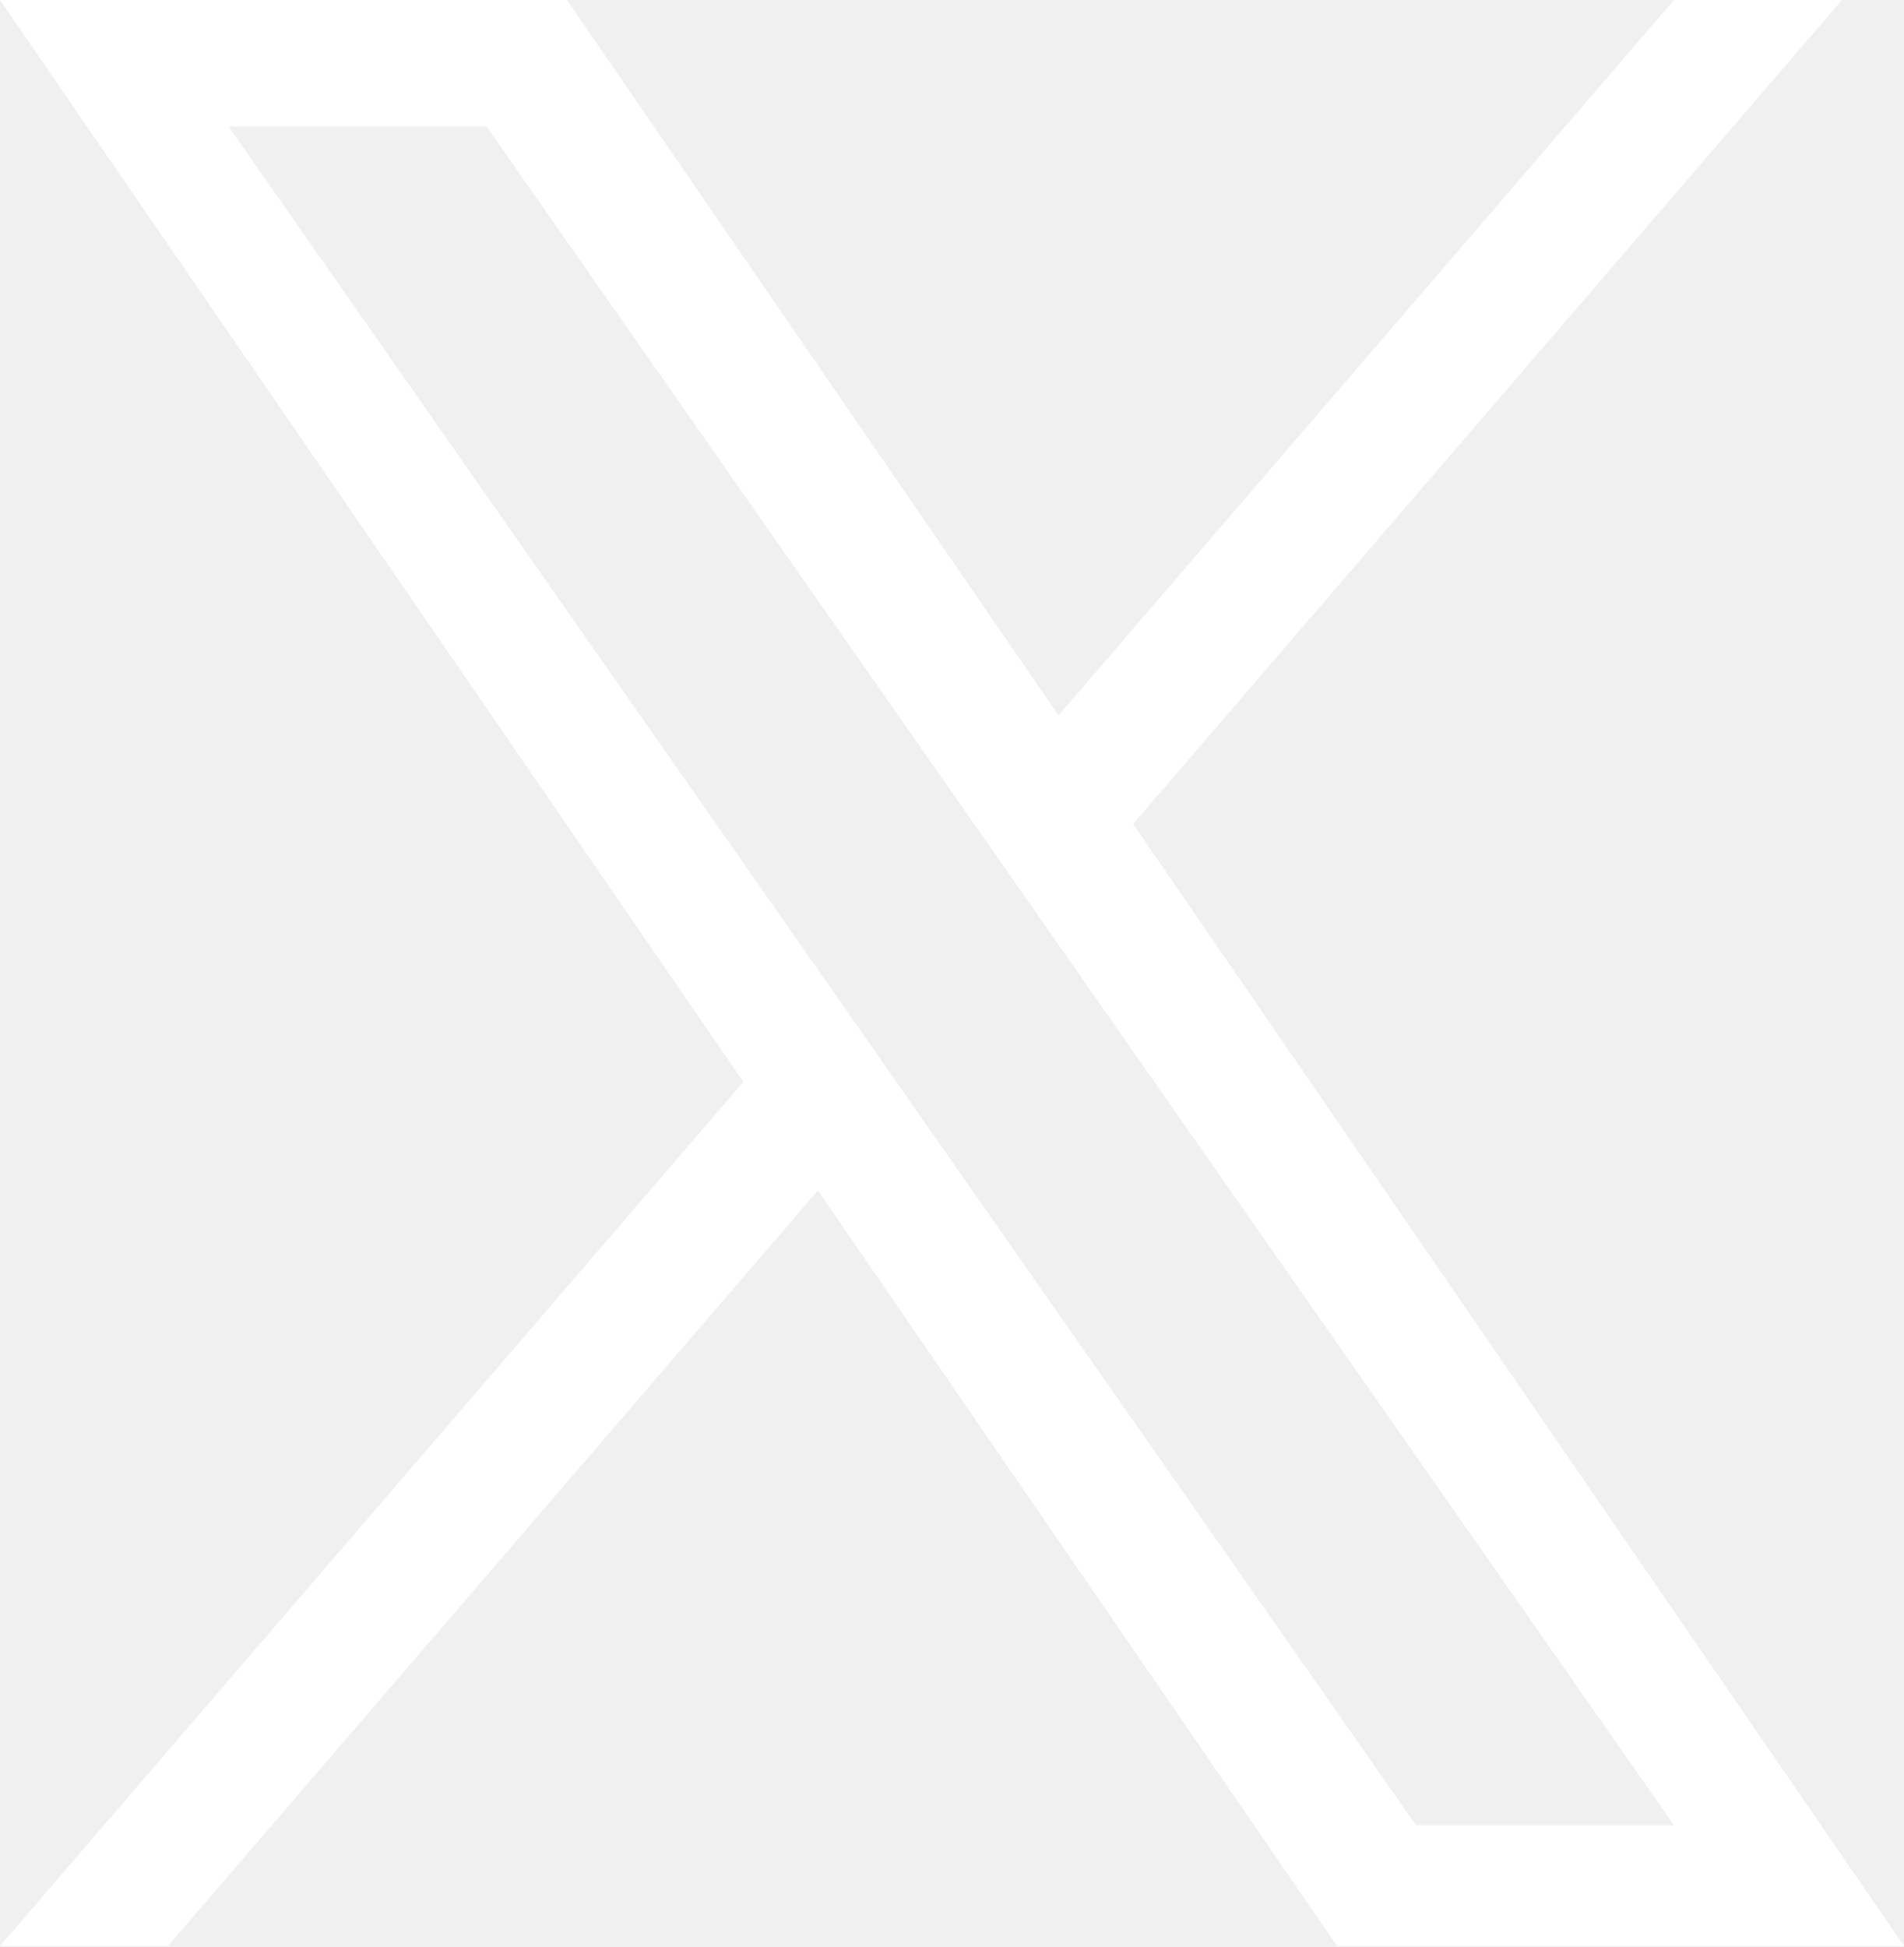
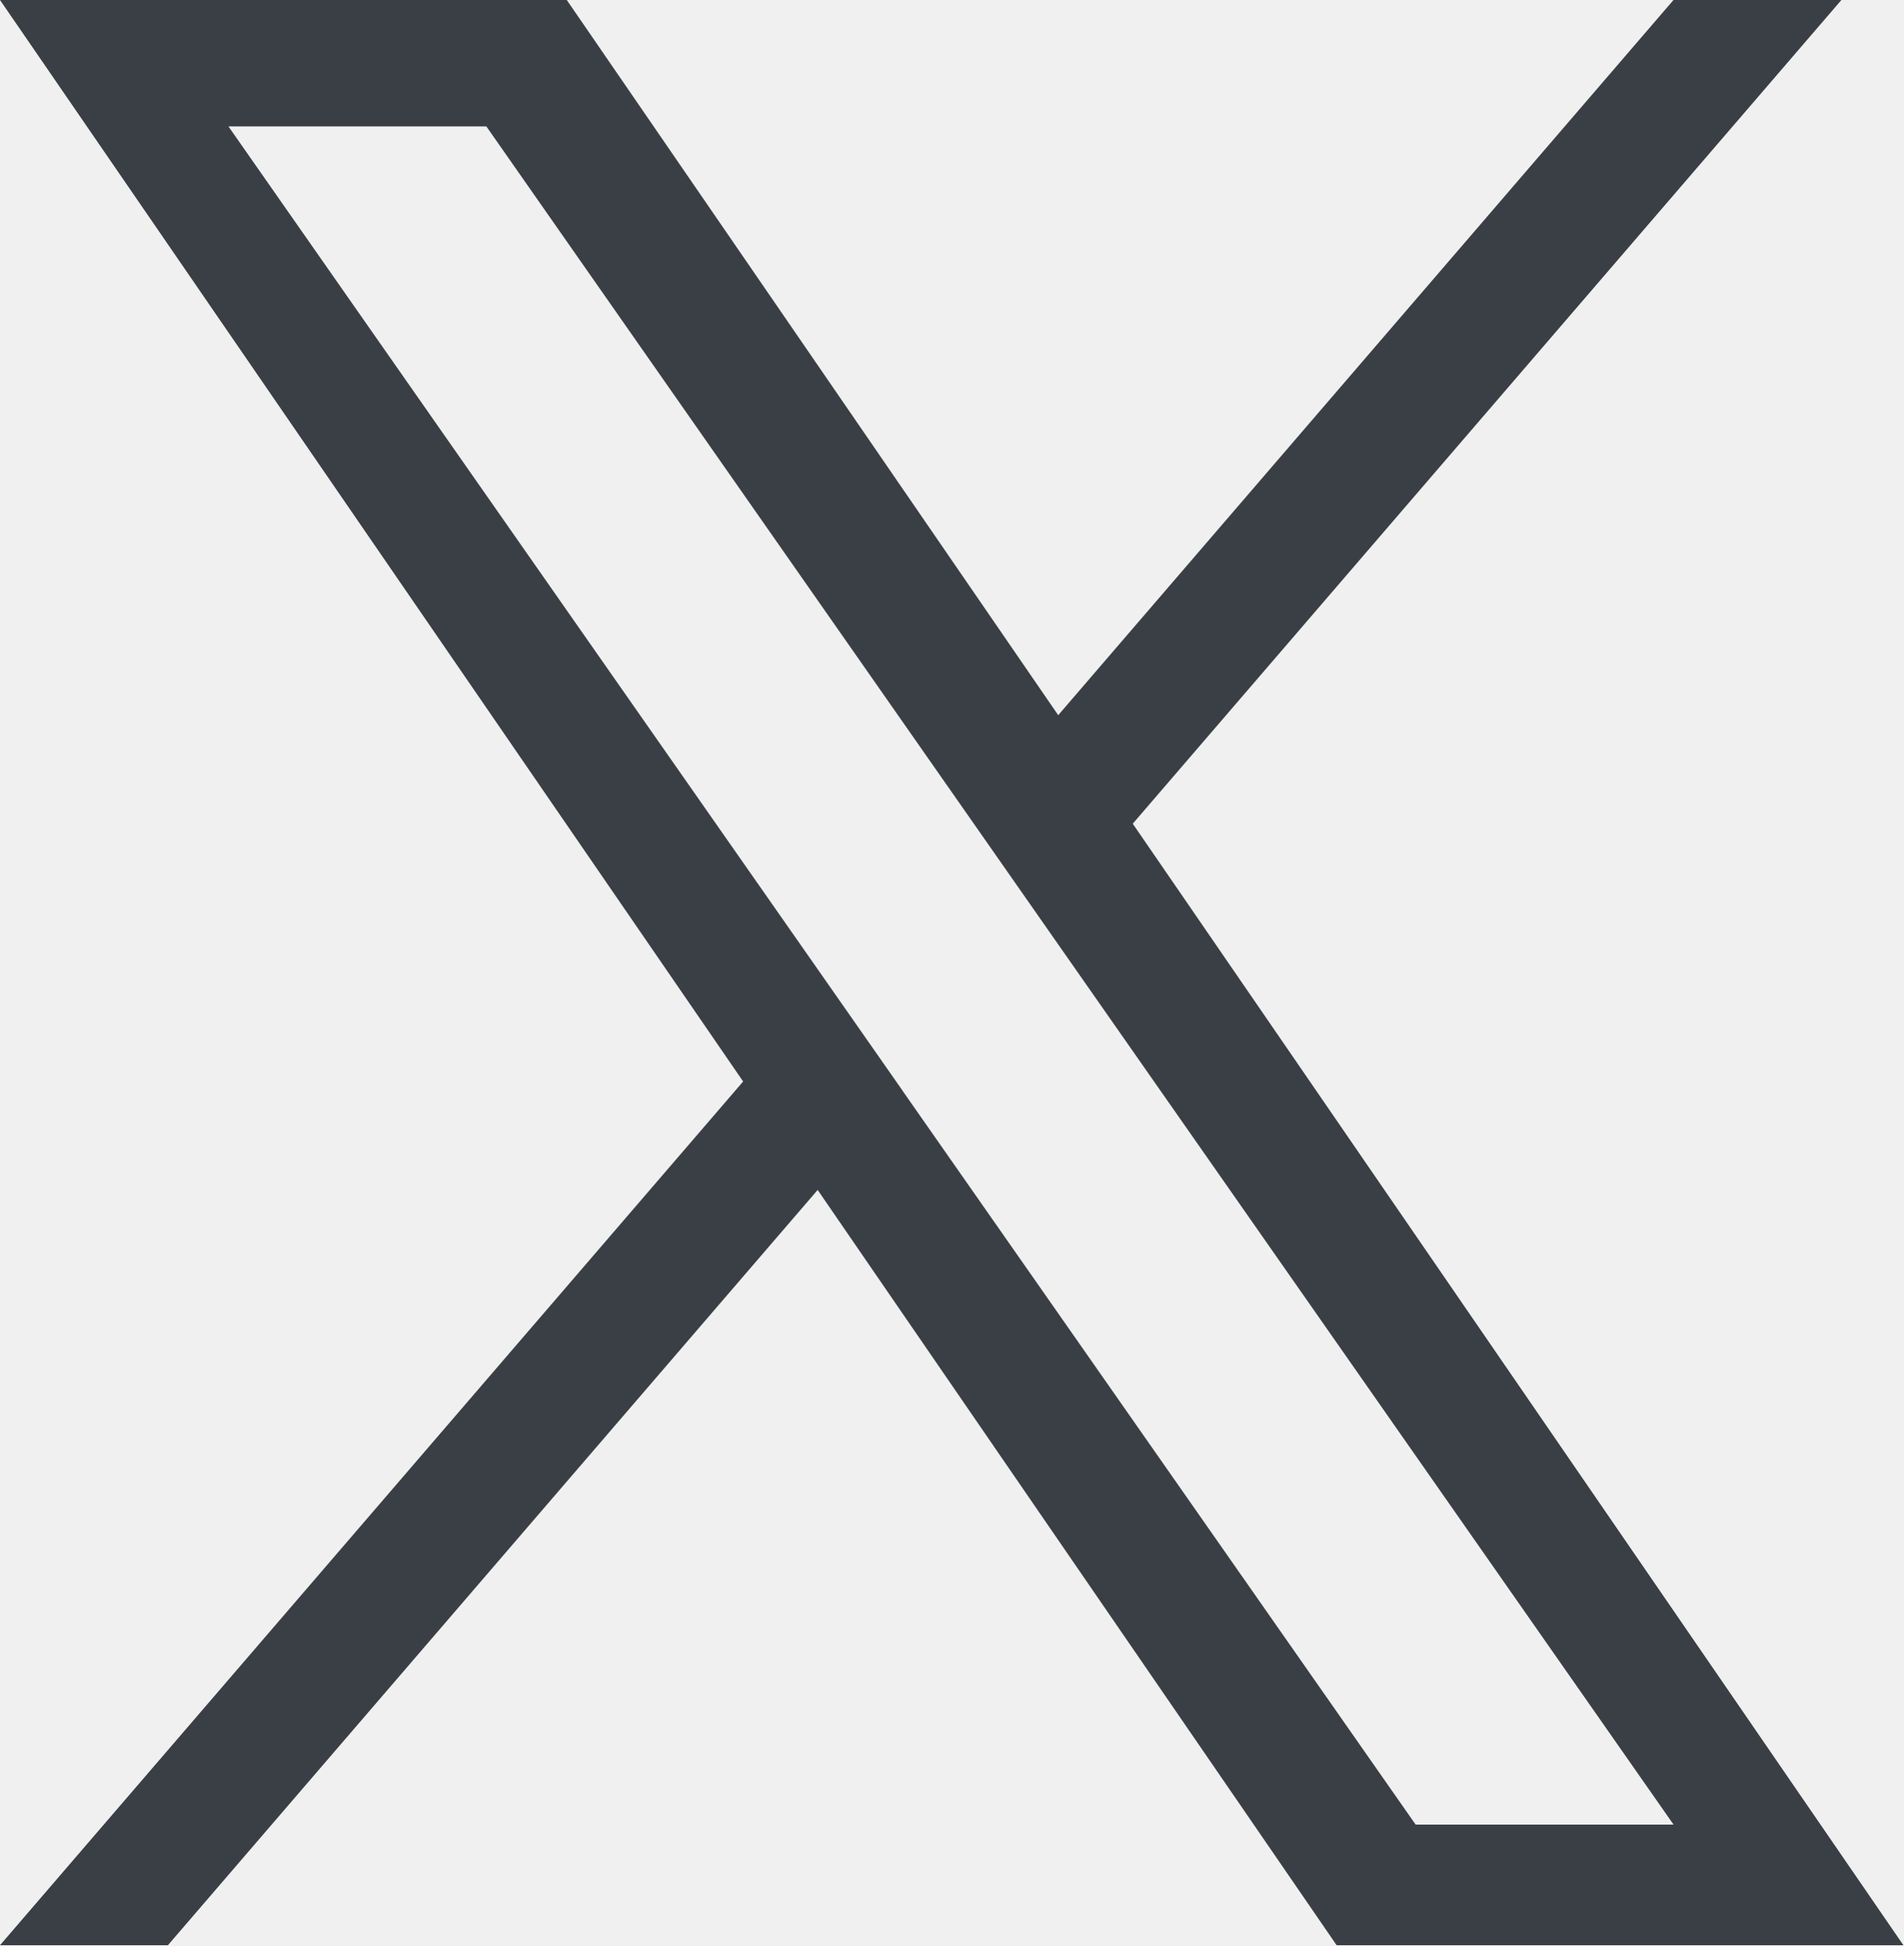
- <svg xmlns="http://www.w3.org/2000/svg" width="1200" height="1227" viewBox="0 0 1200 1227" fill="none">
-   <path d="M714.163 519.284L1160.89 0H1055.03L667.137 450.887L357.328 0H0L468.492 681.821L0 1226.37H105.866L515.491 750.218L842.672 1226.37H1200L714.137 519.284H714.163ZM569.165 687.828L521.697 619.934L144.011 79.694H306.615L611.412 515.685L658.88 583.579L1055.08 1150.3H892.476L569.165 687.854V687.828Z" fill="white" />
+ <svg xmlns="http://www.w3.org/2000/svg" id="_圖層_1" data-name="圖層_1" version="1.1" viewBox="0 0 600 613.18">
+   <defs>
+     <style>
+       .st0 {
+         fill: #3a3f45;
+       }
+     </style>
+   </defs>
+   <path class="st0" d="M357.08,259.64L580.45,0h-52.93l-193.95,225.44L178.66,0H0l234.25,340.91L0,613.18h52.93l204.81-238.08,163.59,238.08h178.66l-242.93-353.54h.01ZM284.58,343.91l-23.73-33.95L72.01,39.85h81.3l152.4,218,23.73,33.95,198.1,283.36h-81.3l-161.66-231.22h0Z" />
</svg>
